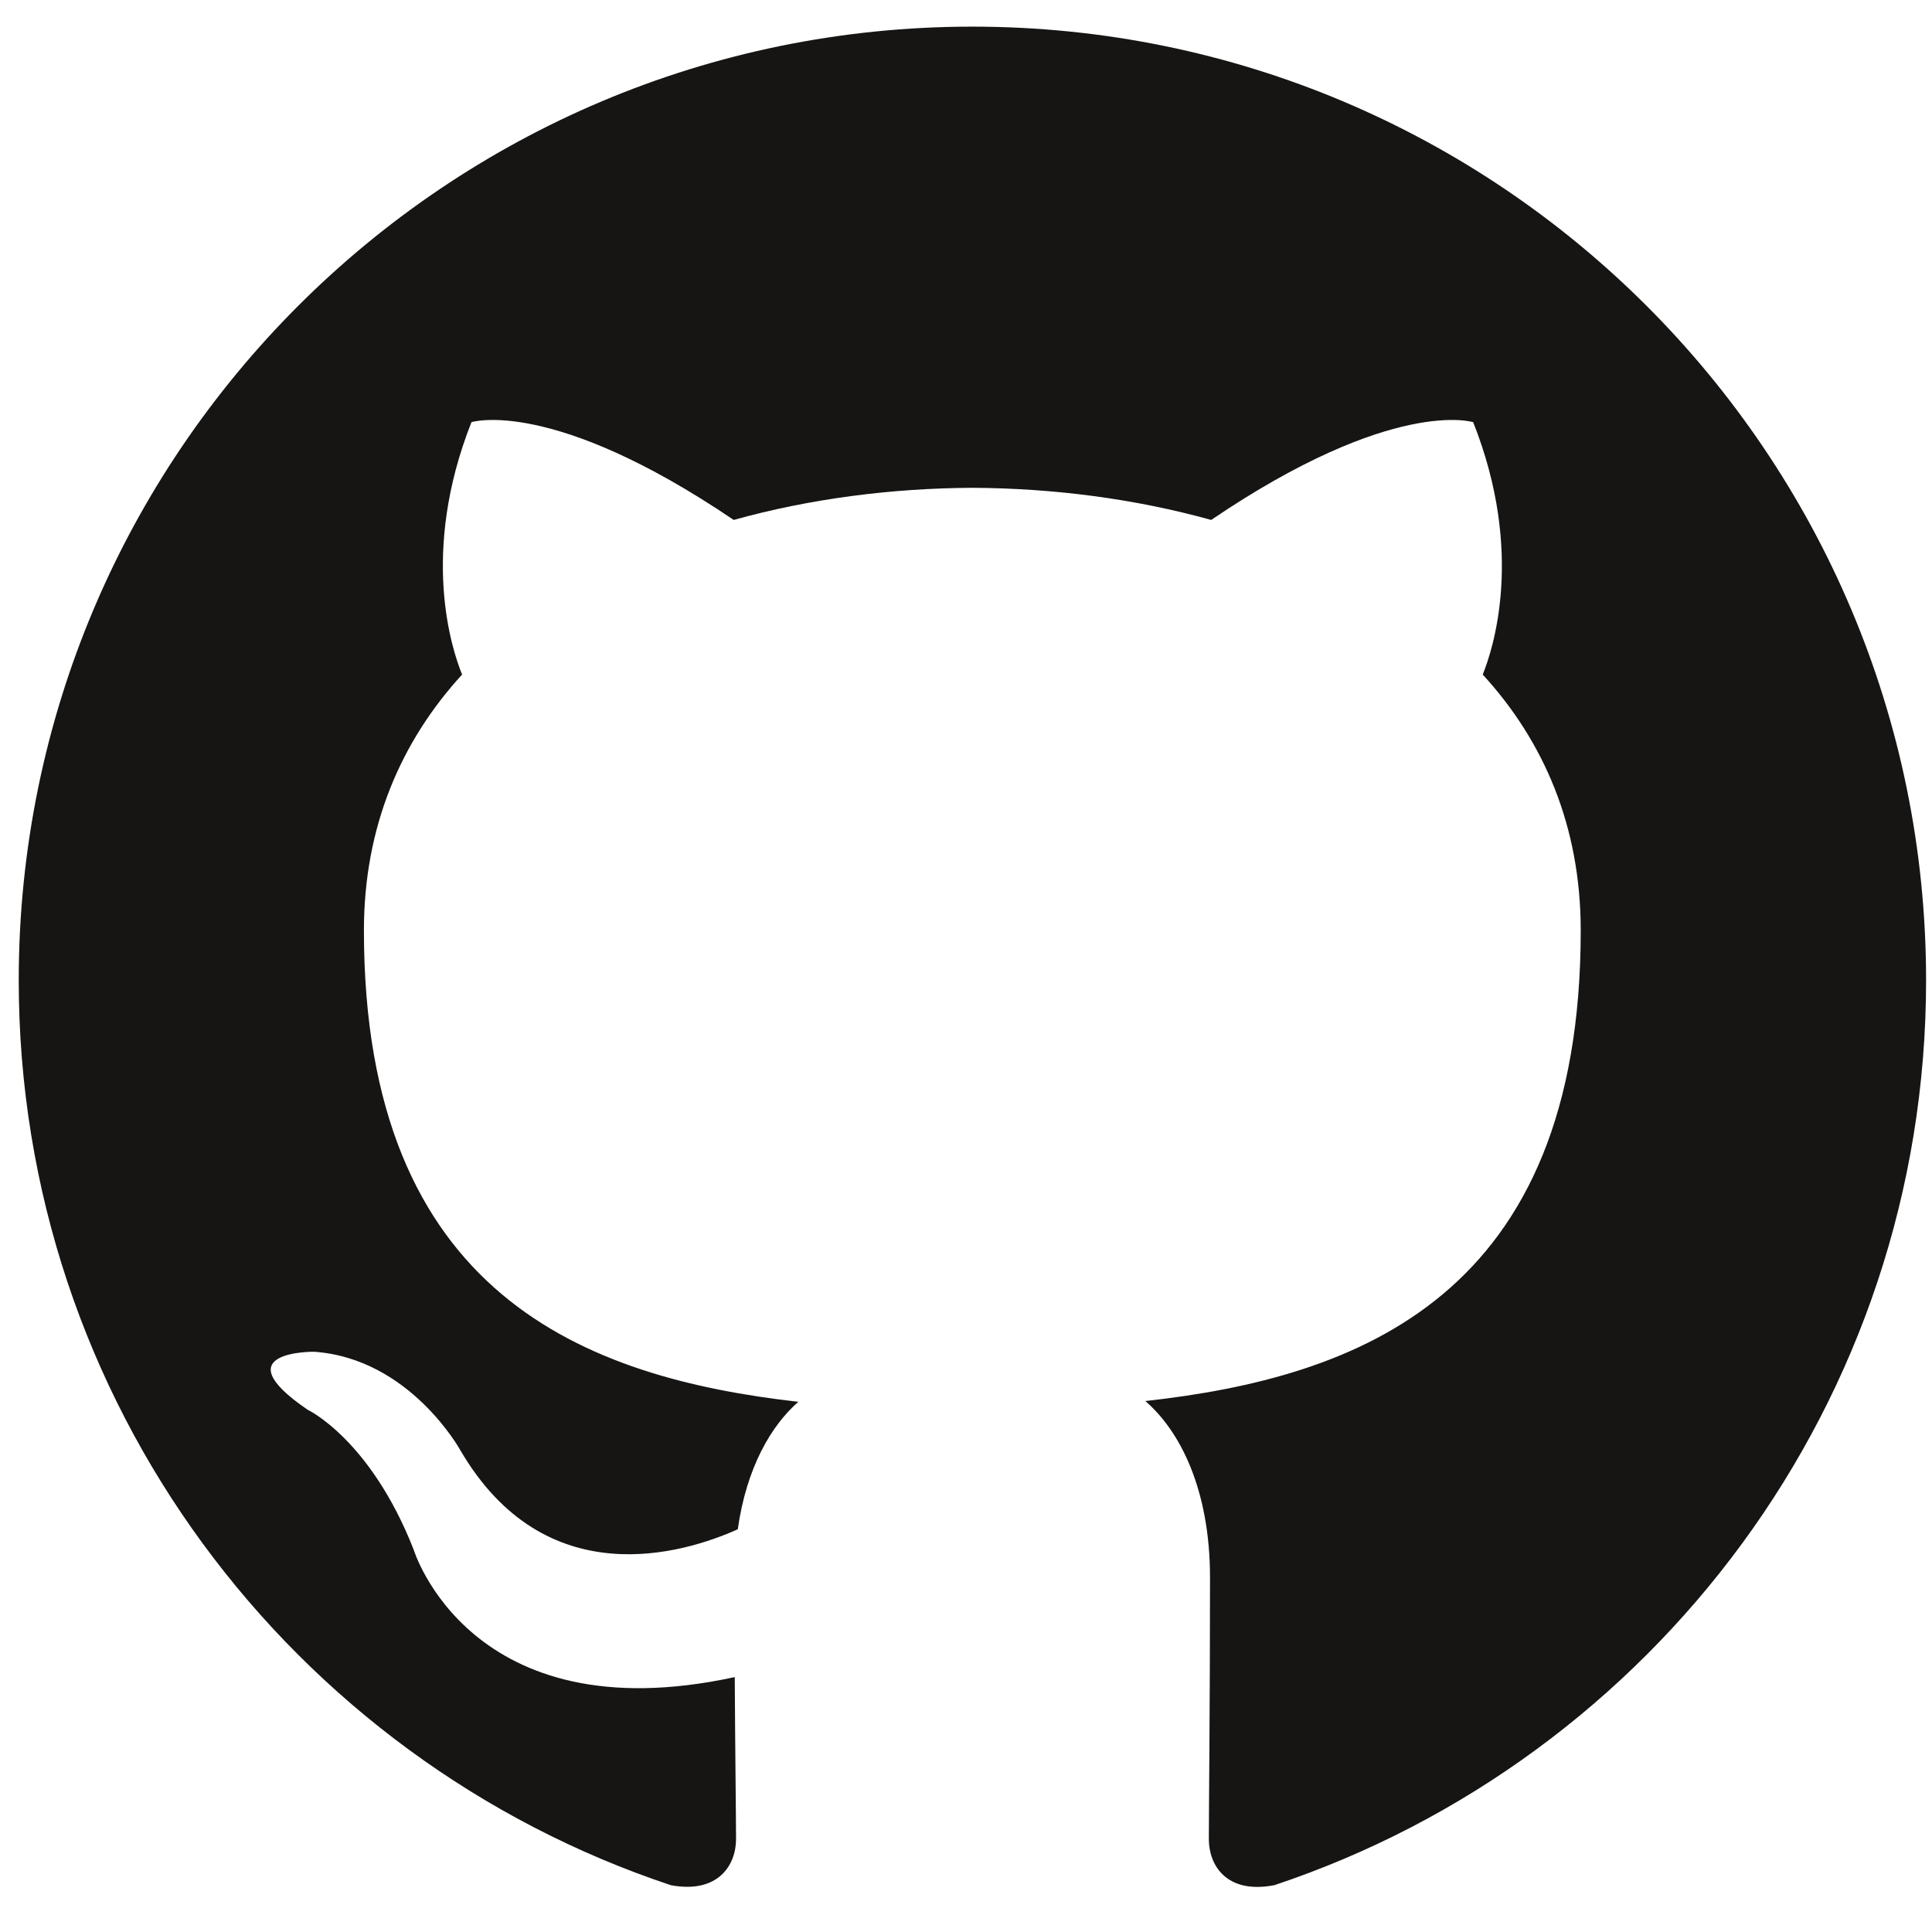
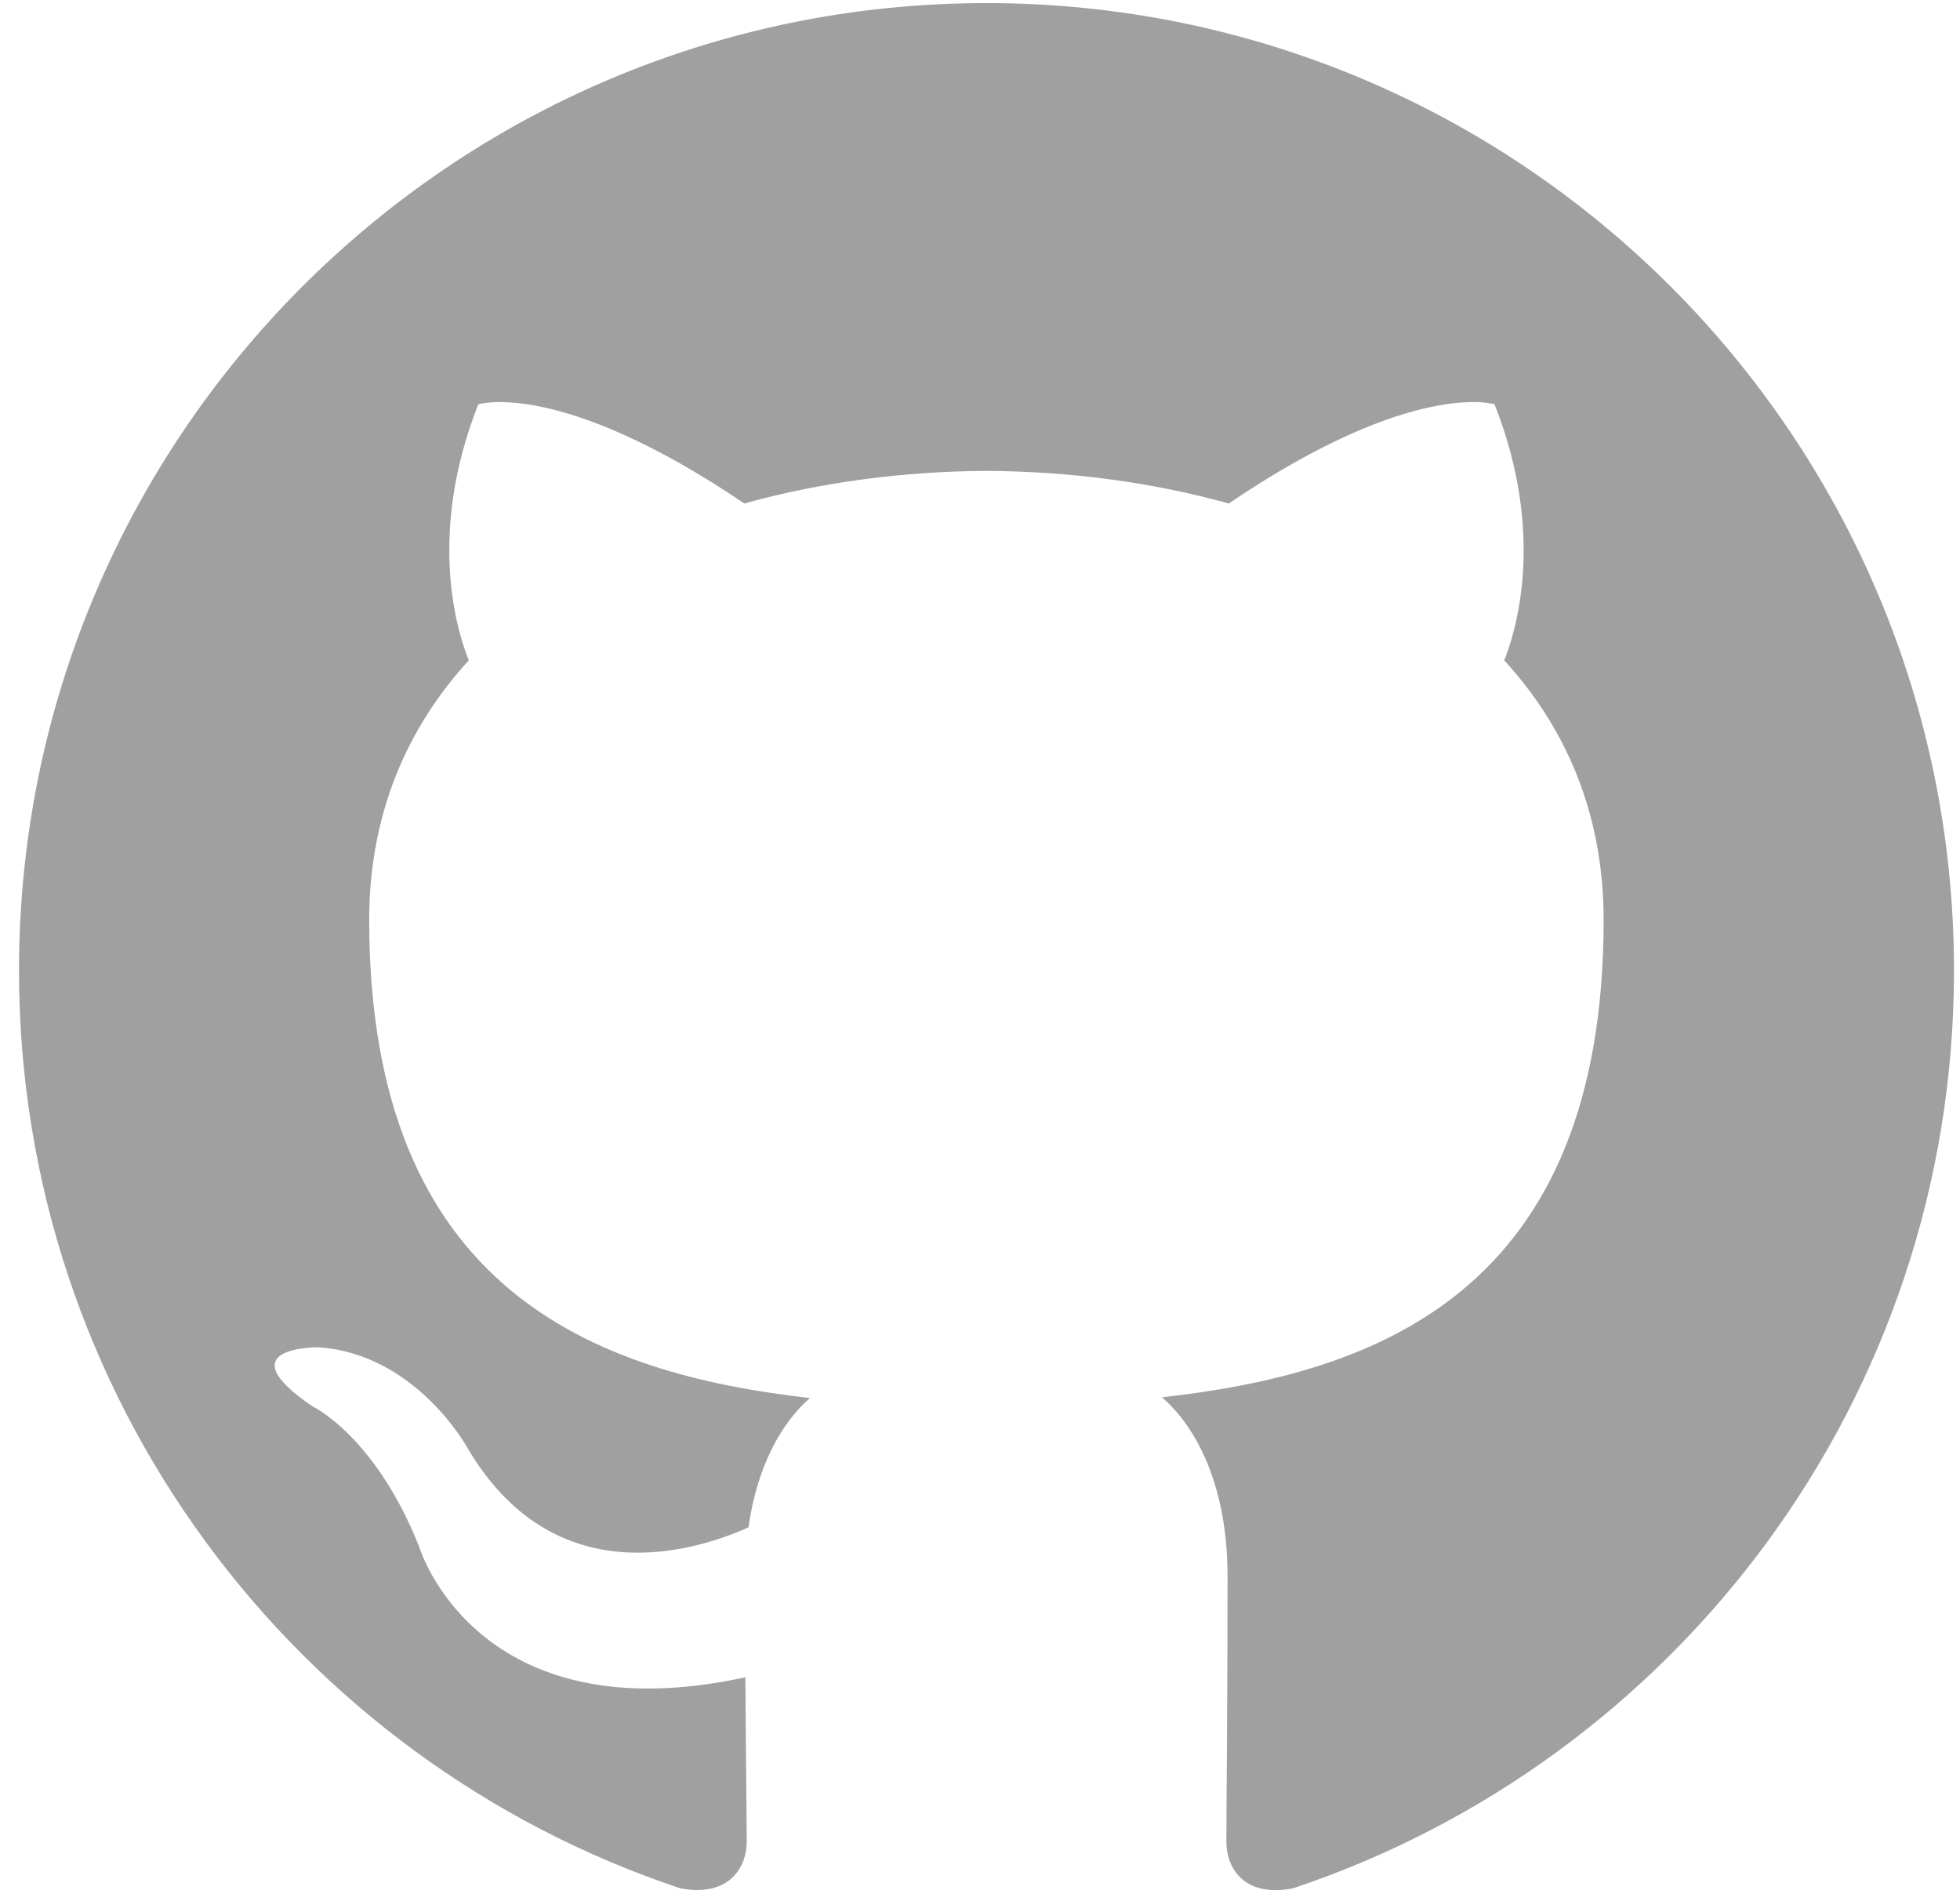
- <svg xmlns="http://www.w3.org/2000/svg" width="33px" height="33px" viewBox="0 0 33 33" version="1.1">
+ <svg xmlns="http://www.w3.org/2000/svg" width="33px" height="32px" viewBox="0 0 33 32" version="1.1">
  <defs />
  <g id="Page-1" stroke="none" stroke-width="1" fill="none" fill-rule="evenodd">
-     <g id="GitHub-Mark" transform="translate(-136, -55)" fill="#161514">
-       <path d="M152.608,55.455 C143.614,55.455 136.32,62.748 136.32,71.745 C136.32,78.942 140.987,85.047 147.46,87.201 C148.275,87.351 148.572,86.848 148.572,86.416 C148.572,86.03 148.558,85.005 148.55,83.646 C144.019,84.63 143.063,81.462 143.063,81.462 C142.322,79.58 141.254,79.079 141.254,79.079 C139.775,78.069 141.366,78.089 141.366,78.089 C143.001,78.204 143.861,79.768 143.861,79.768 C145.314,82.257 147.674,81.538 148.602,81.121 C148.75,80.069 149.171,79.351 149.636,78.944 C146.019,78.533 142.216,77.135 142.216,70.893 C142.216,69.115 142.851,67.66 143.893,66.522 C143.725,66.11 143.166,64.453 144.053,62.211 C144.053,62.211 145.42,61.773 148.532,63.881 C149.831,63.519 151.225,63.339 152.61,63.332 C153.994,63.339 155.387,63.519 156.688,63.881 C159.798,61.773 161.163,62.211 161.163,62.211 C162.052,64.453 161.493,66.11 161.326,66.522 C162.37,67.66 163,69.115 163,70.893 C163,77.151 159.191,78.528 155.563,78.931 C156.147,79.434 156.668,80.428 156.668,81.948 C156.668,84.125 156.648,85.882 156.648,86.416 C156.648,86.852 156.942,87.359 157.768,87.2 C164.236,85.041 168.899,78.94 168.899,71.745 C168.899,62.748 161.605,55.455 152.608,55.455" id="Fill-4" />
+     <g id="GithubIcon" transform="translate(0, -0.402851)" fill="#A0A0A0" fill-rule="nonzero">
+       <path d="M16.608,0.455 C7.614,0.455 0.32,7.748 0.32,16.745 C0.32,23.942 4.987,30.047 11.46,32.201 C12.275,32.351 12.572,31.848 12.572,31.416 C12.572,31.03 12.558,30.005 12.55,28.646 C8.019,29.63 7.063,26.462 7.063,26.462 C6.322,24.58 5.254,24.079 5.254,24.079 C3.775,23.069 5.366,23.089 5.366,23.089 C7.001,23.204 7.861,24.768 7.861,24.768 C9.314,27.257 11.674,26.538 12.602,26.121 C12.75,25.069 13.171,24.351 13.636,23.944 C10.019,23.533 6.216,22.135 6.216,15.893 C6.216,14.115 6.851,12.66 7.893,11.522 C7.725,11.11 7.166,9.453 8.053,7.211 C8.053,7.211 9.42,6.773 12.532,8.881 C13.831,8.519 15.225,8.339 16.61,8.332 C17.994,8.339 19.387,8.519 20.688,8.881 C23.798,6.773 25.163,7.211 25.163,7.211 C26.052,9.453 25.493,11.11 25.326,11.522 C26.37,12.66 27,14.115 27,15.893 C27,22.151 23.191,23.528 19.563,23.931 C20.147,24.434 20.668,25.428 20.668,26.948 C20.668,29.125 20.648,30.882 20.648,31.416 C20.648,31.852 20.942,32.359 21.768,32.2 C28.236,30.041 32.899,23.94 32.899,16.745 C32.899,7.748 25.605,0.455 16.608,0.455" id="Fill-4" />
    </g>
  </g>
</svg>
